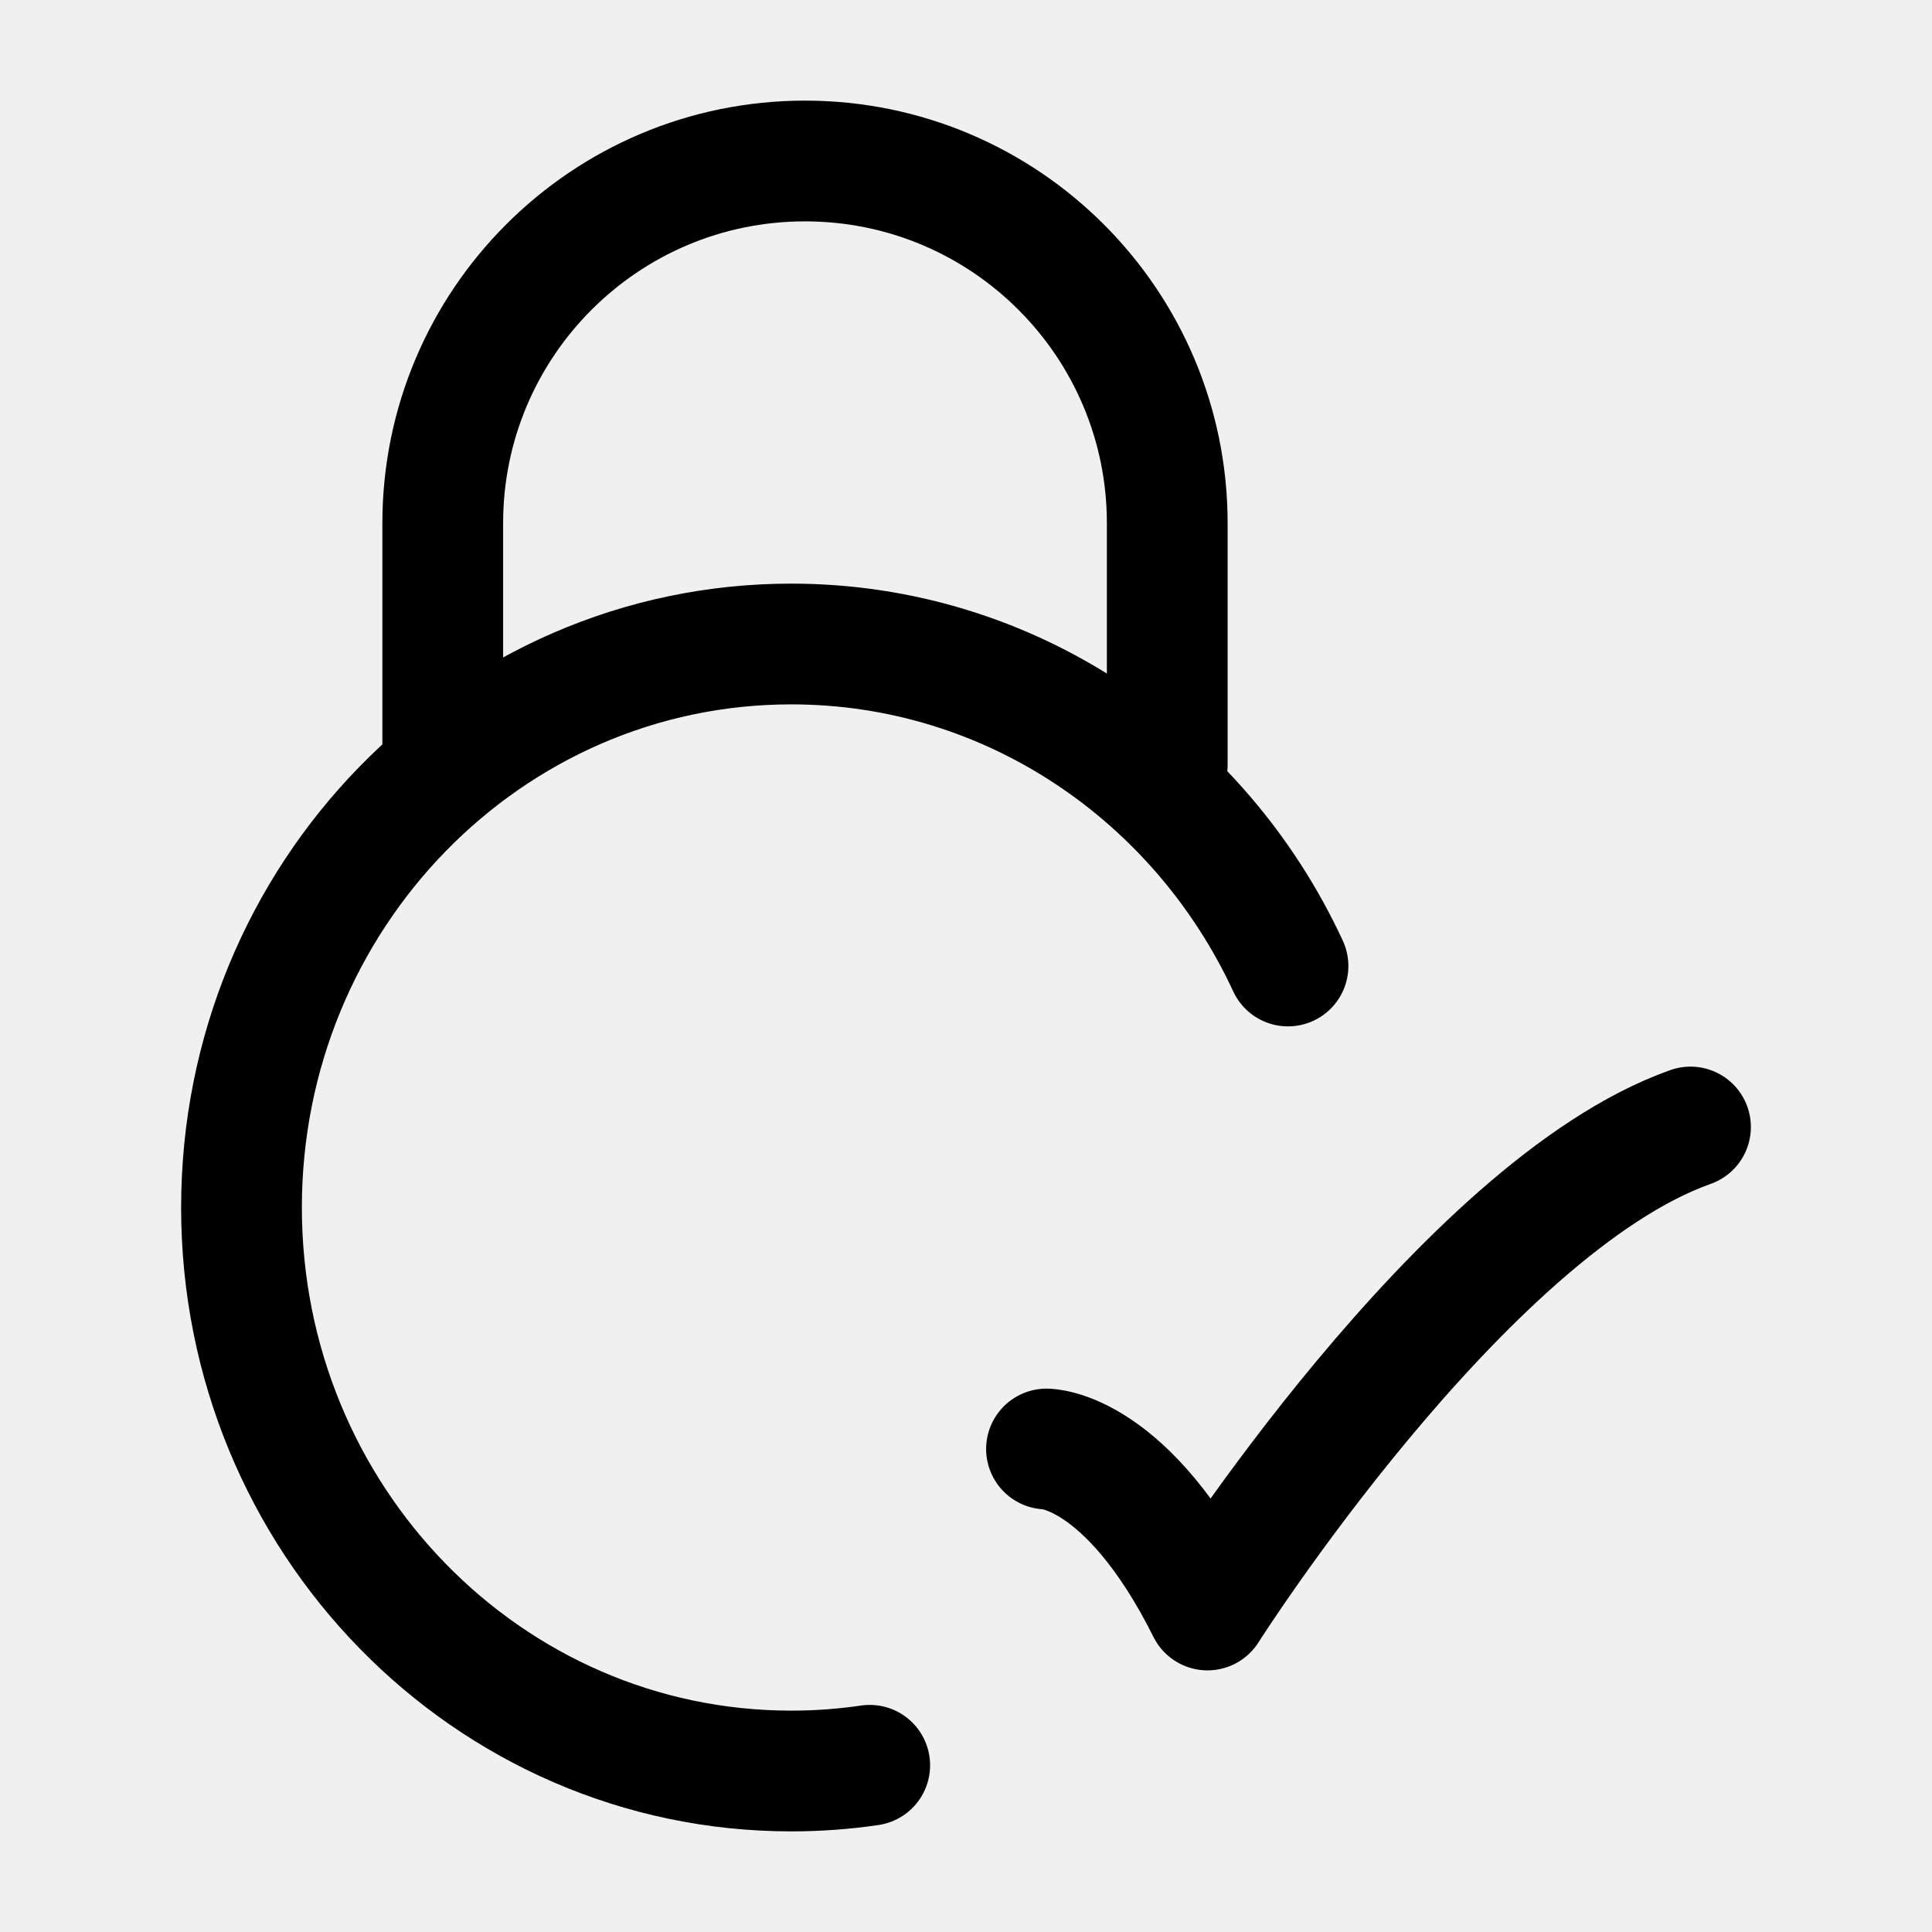
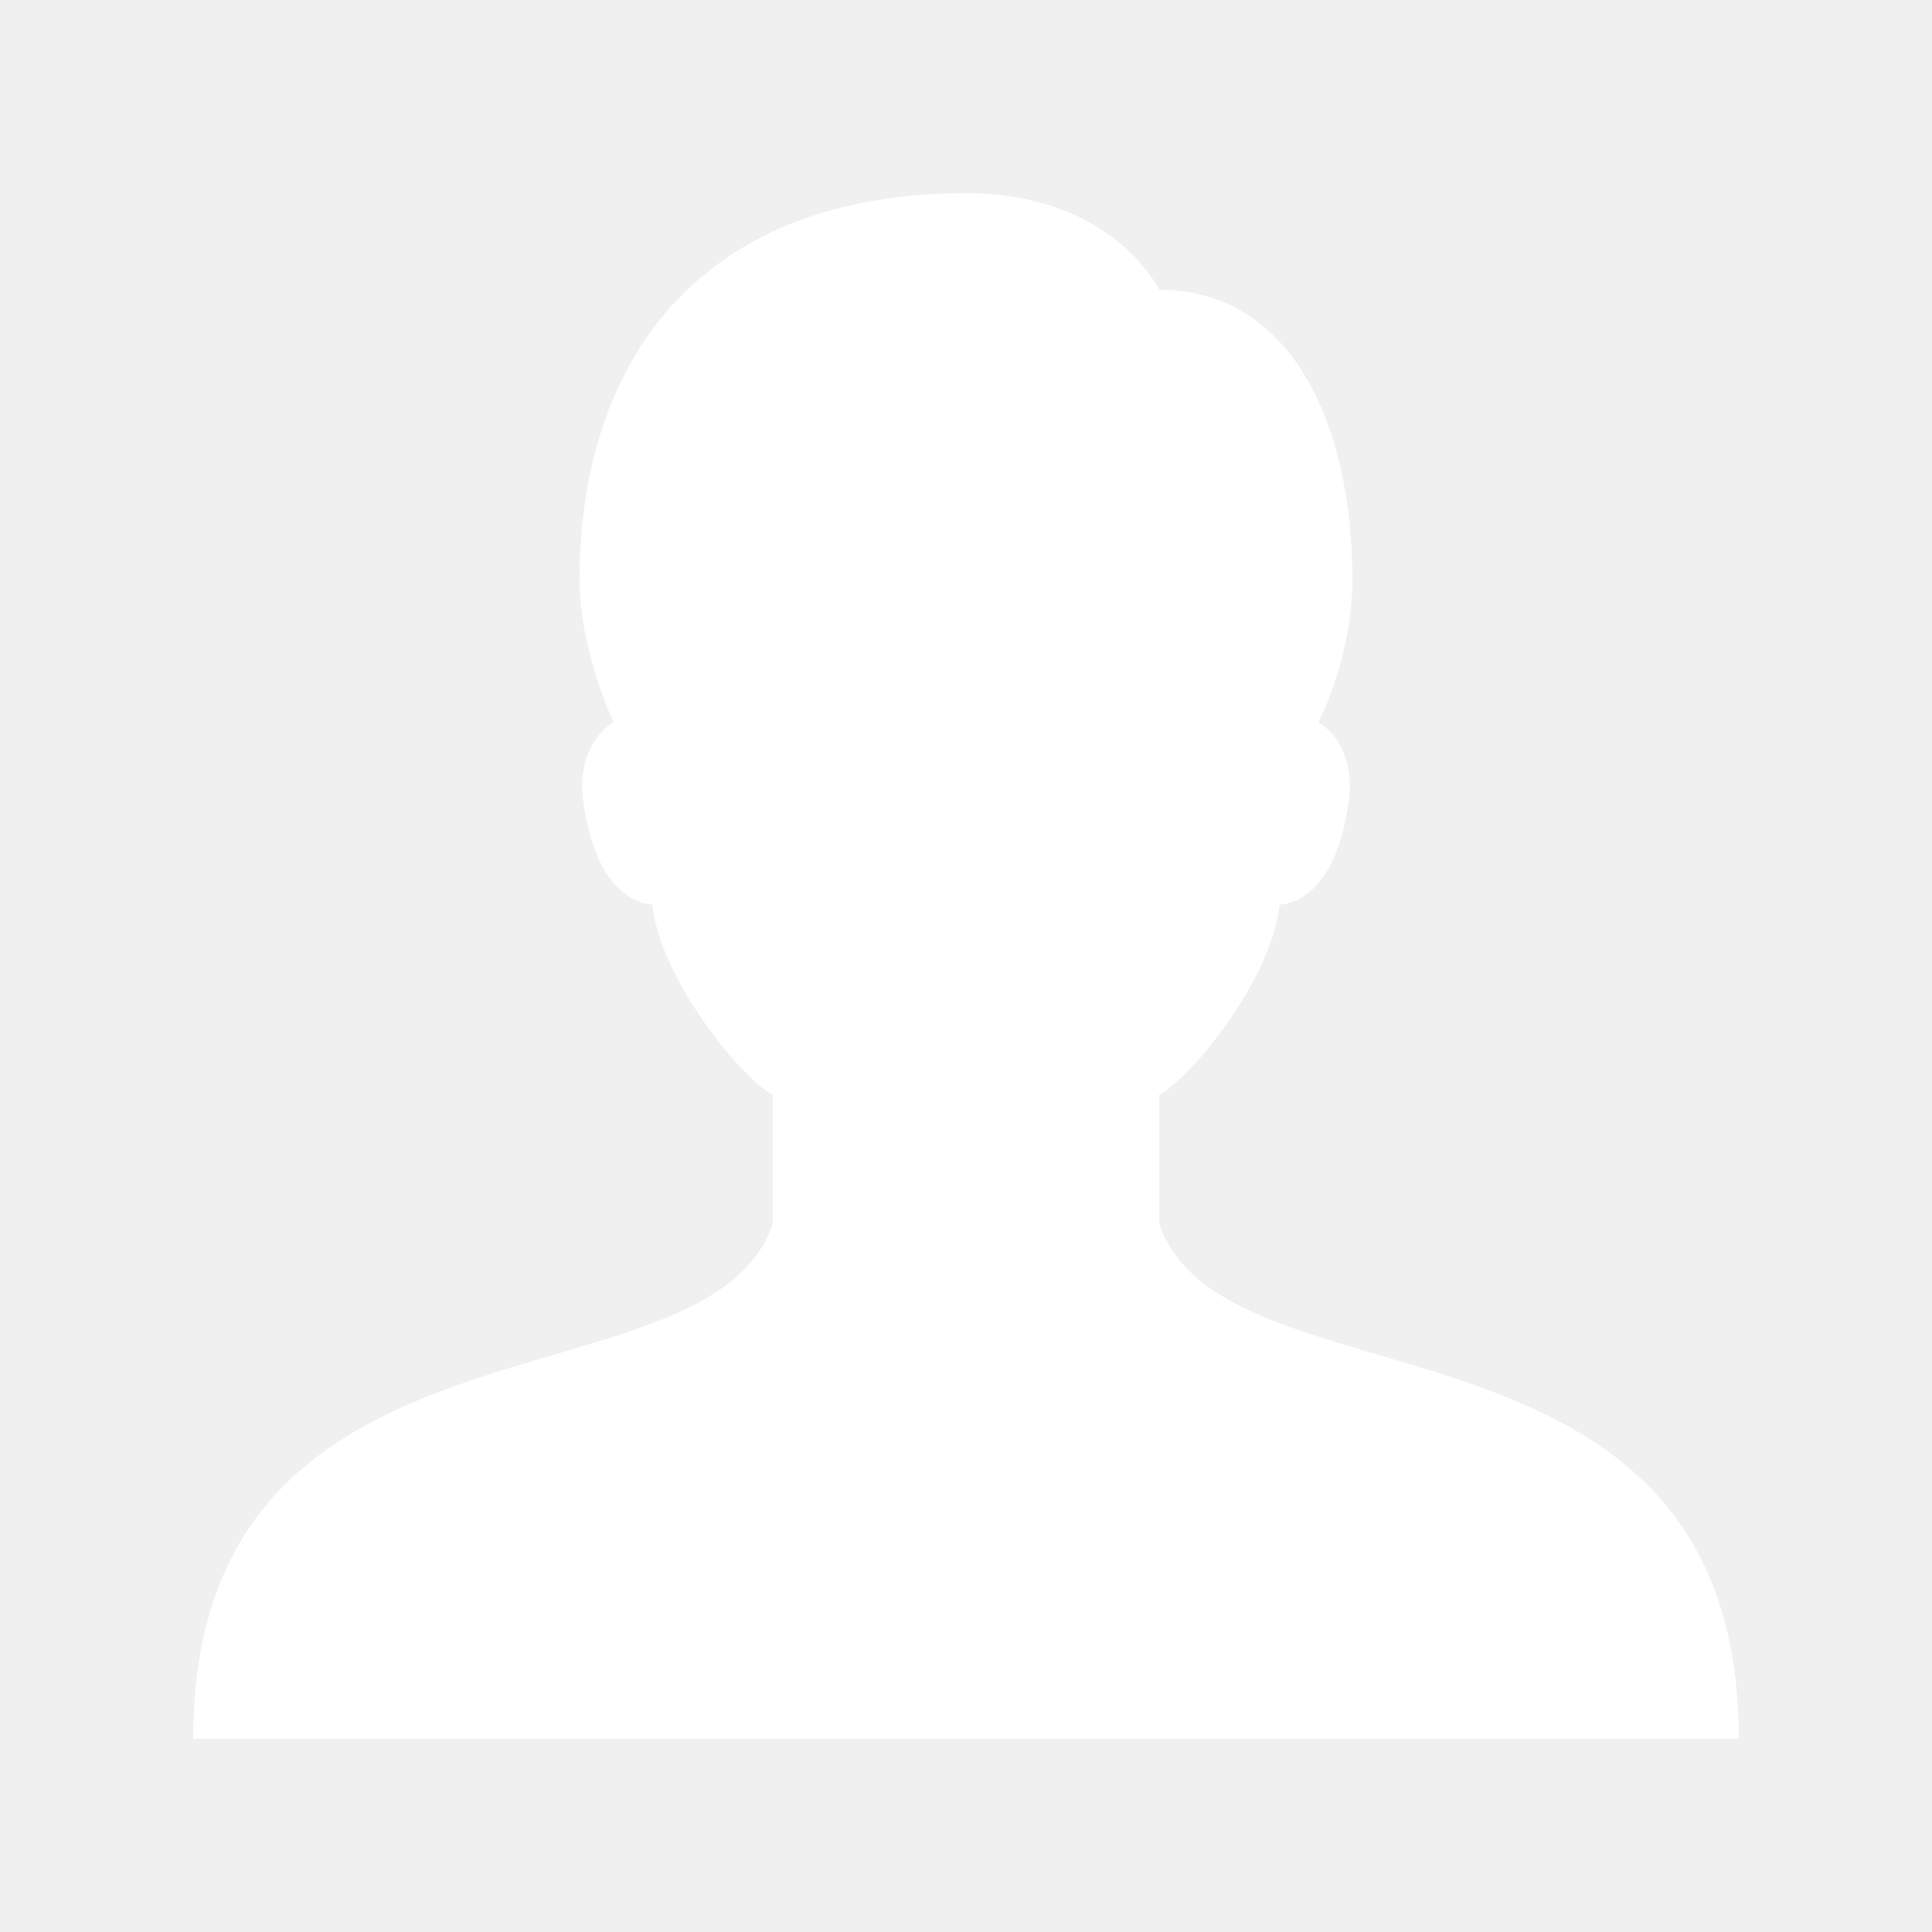
- <svg xmlns="http://www.w3.org/2000/svg" viewBox="0 0 24 24" width="24" height="24" color="#000000" fill="none">
-   <path d="M13 18C13 18 14 18 15 20C15 20 18.177 15 21 14" stroke="currentColor" stroke-width="1.5" stroke-linecap="round" stroke-linejoin="round" />
-   <path d="M16 12C14.904 9.635 12.553 8 9.829 8C6.057 8 3 11.134 3 15C3 18.866 6.057 22 9.829 22C10.16 22 10.486 21.976 10.804 21.929" stroke="currentColor" stroke-width="1.5" stroke-linecap="round" />
-   <path d="M14.5 9.5V6.5C14.5 4.015 12.485 2 10 2C7.515 2 5.5 4.015 5.5 6.5V9.5" stroke="currentColor" stroke-width="1.5" stroke-linecap="round" />
+ <svg xmlns="http://www.w3.org/2000/svg" x="0px" y="0px" width="100" height="100" viewBox="0 0 30 30" style="fill:#FFFFFF;">
+   <path d="M18,19v-2c0.45-0.223,1.737-1.755,1.872-2.952c0.354-0.027,0.91-0.352,1.074-1.635c0.088-0.689-0.262-1.076-0.474-1.198 c0,0,0.528-1.003,0.528-2.214c0-2.428-0.953-4.5-3-4.5c0,0-0.711-1.5-3-1.5c-4.242,0-6,2.721-6,6c0,1.104,0.528,2.214,0.528,2.214 c-0.212,0.122-0.562,0.51-0.474,1.198c0.164,1.283,0.72,1.608,1.074,1.635C10.263,15.245,11.55,16.777,12,17v2c-1,3-9,1-9,8h24 C27,20,19,22,18,19z" />
</svg>
